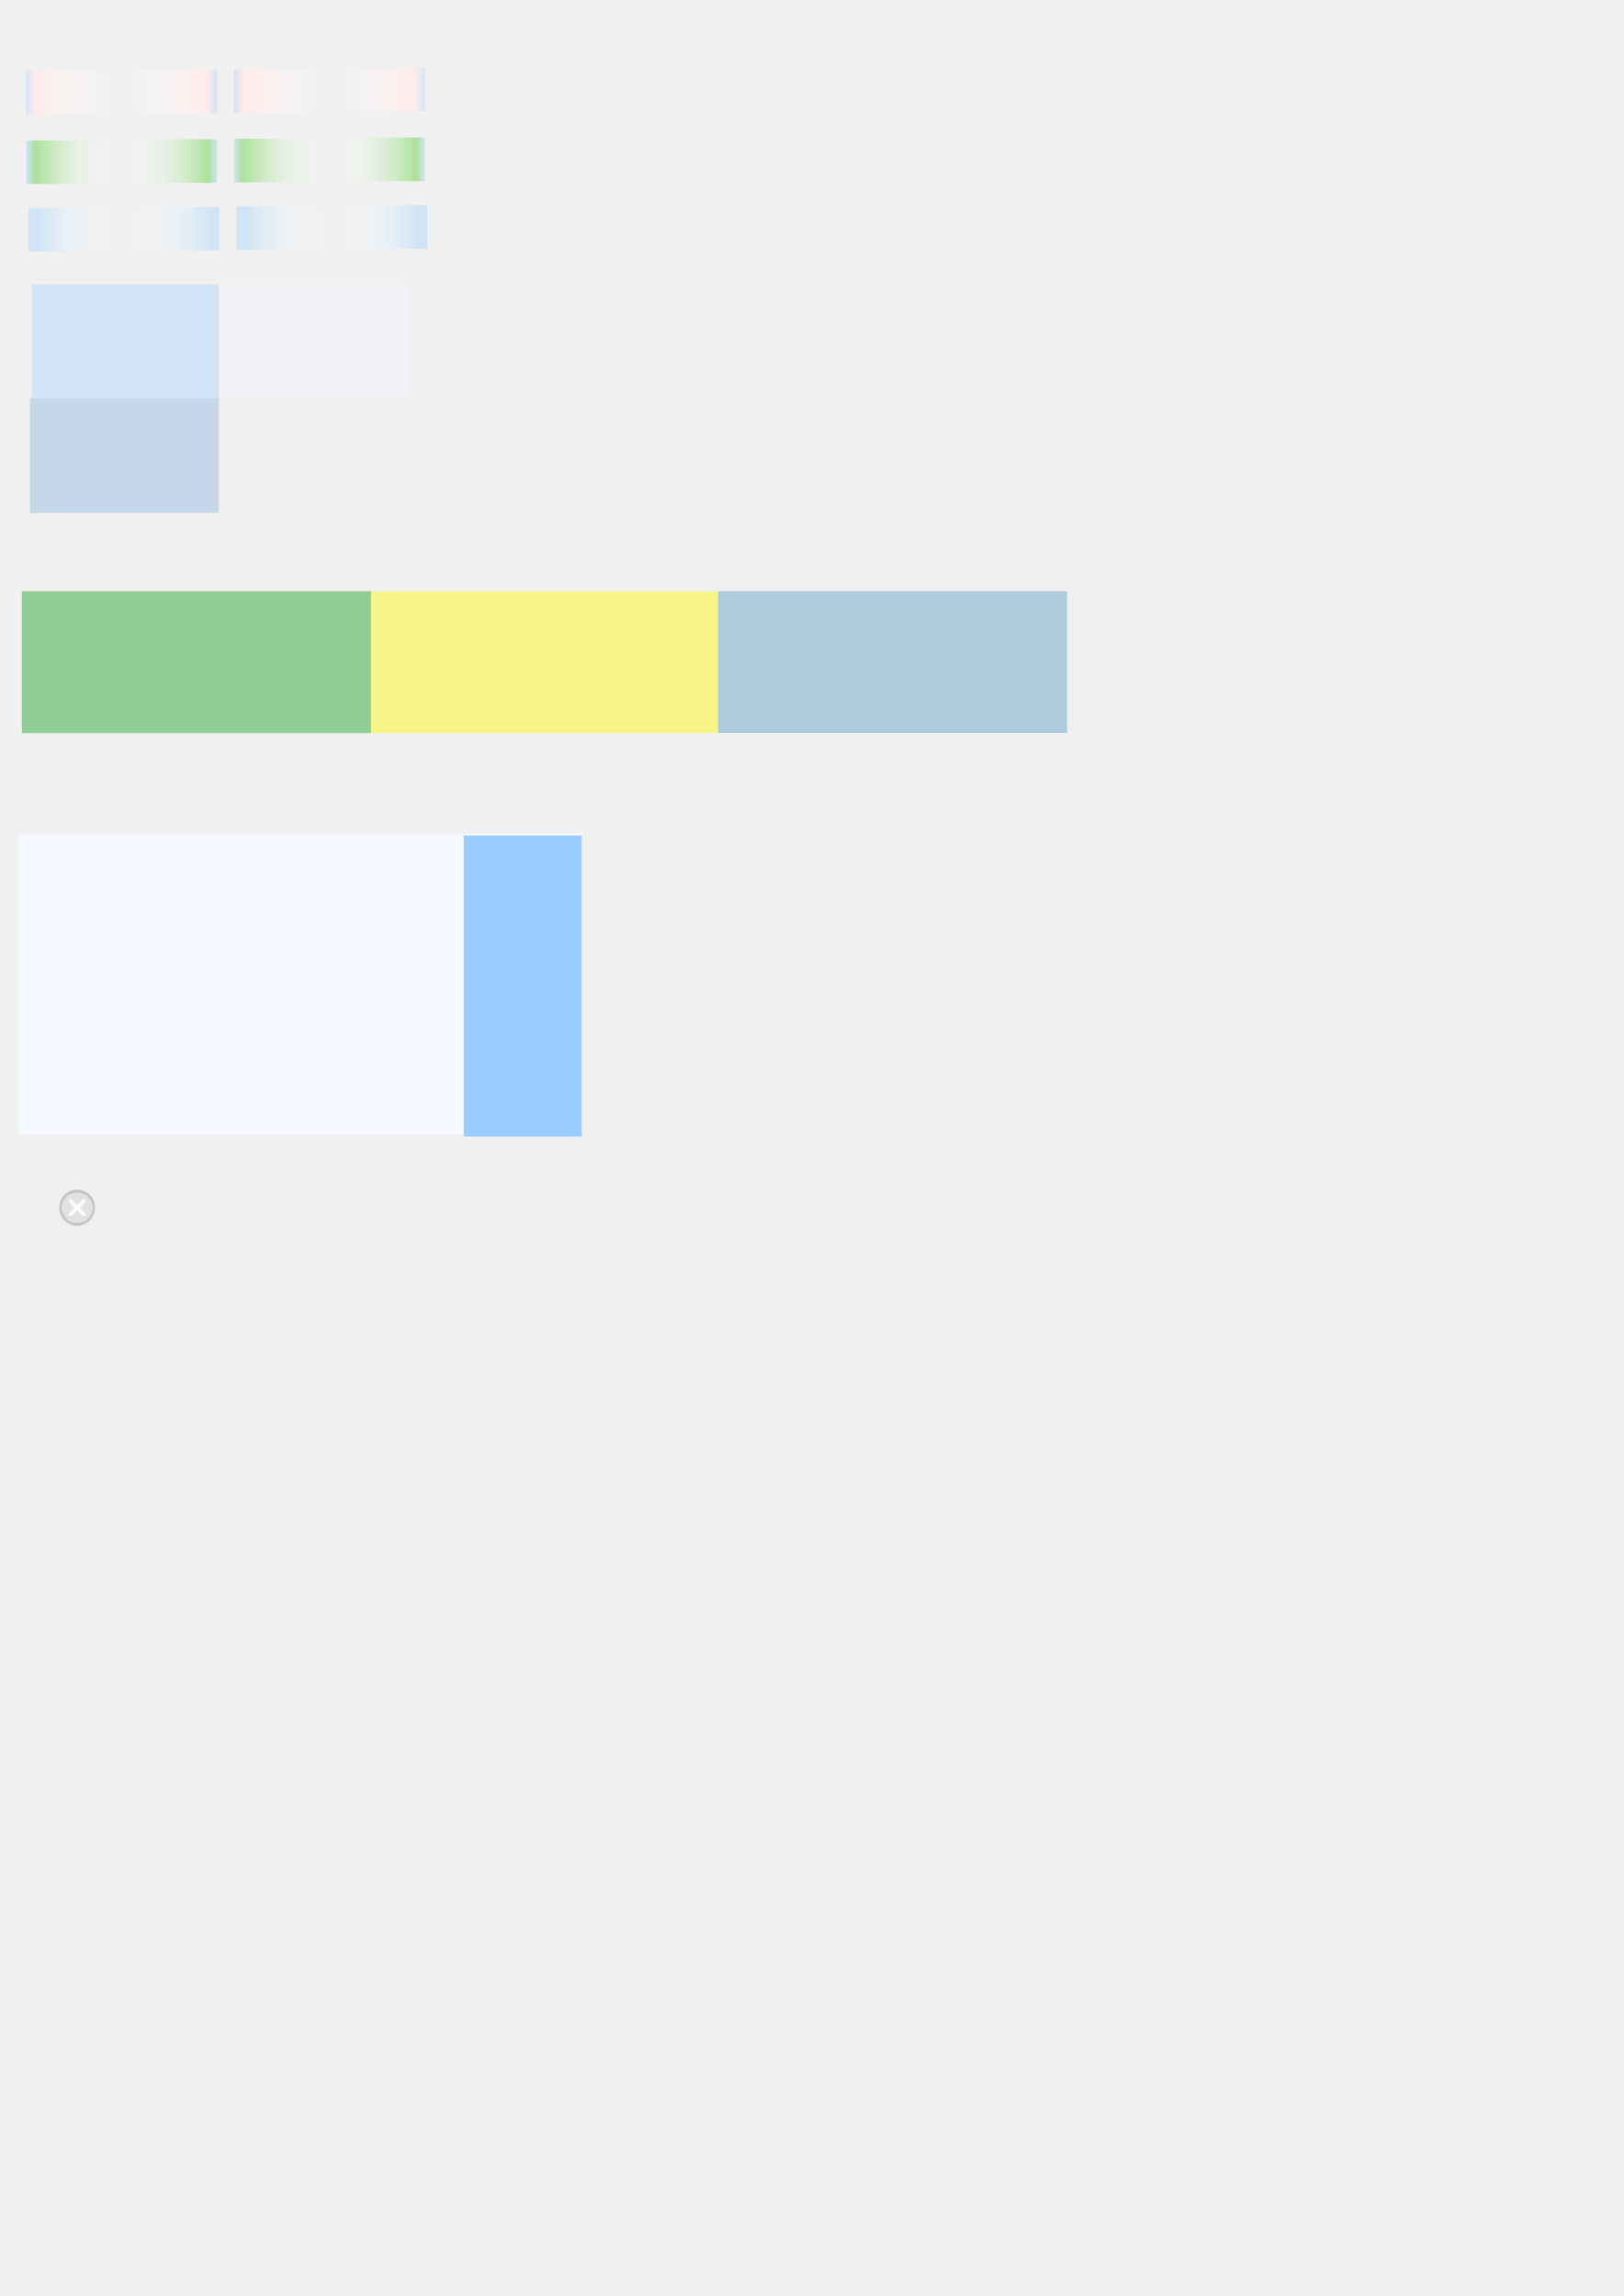
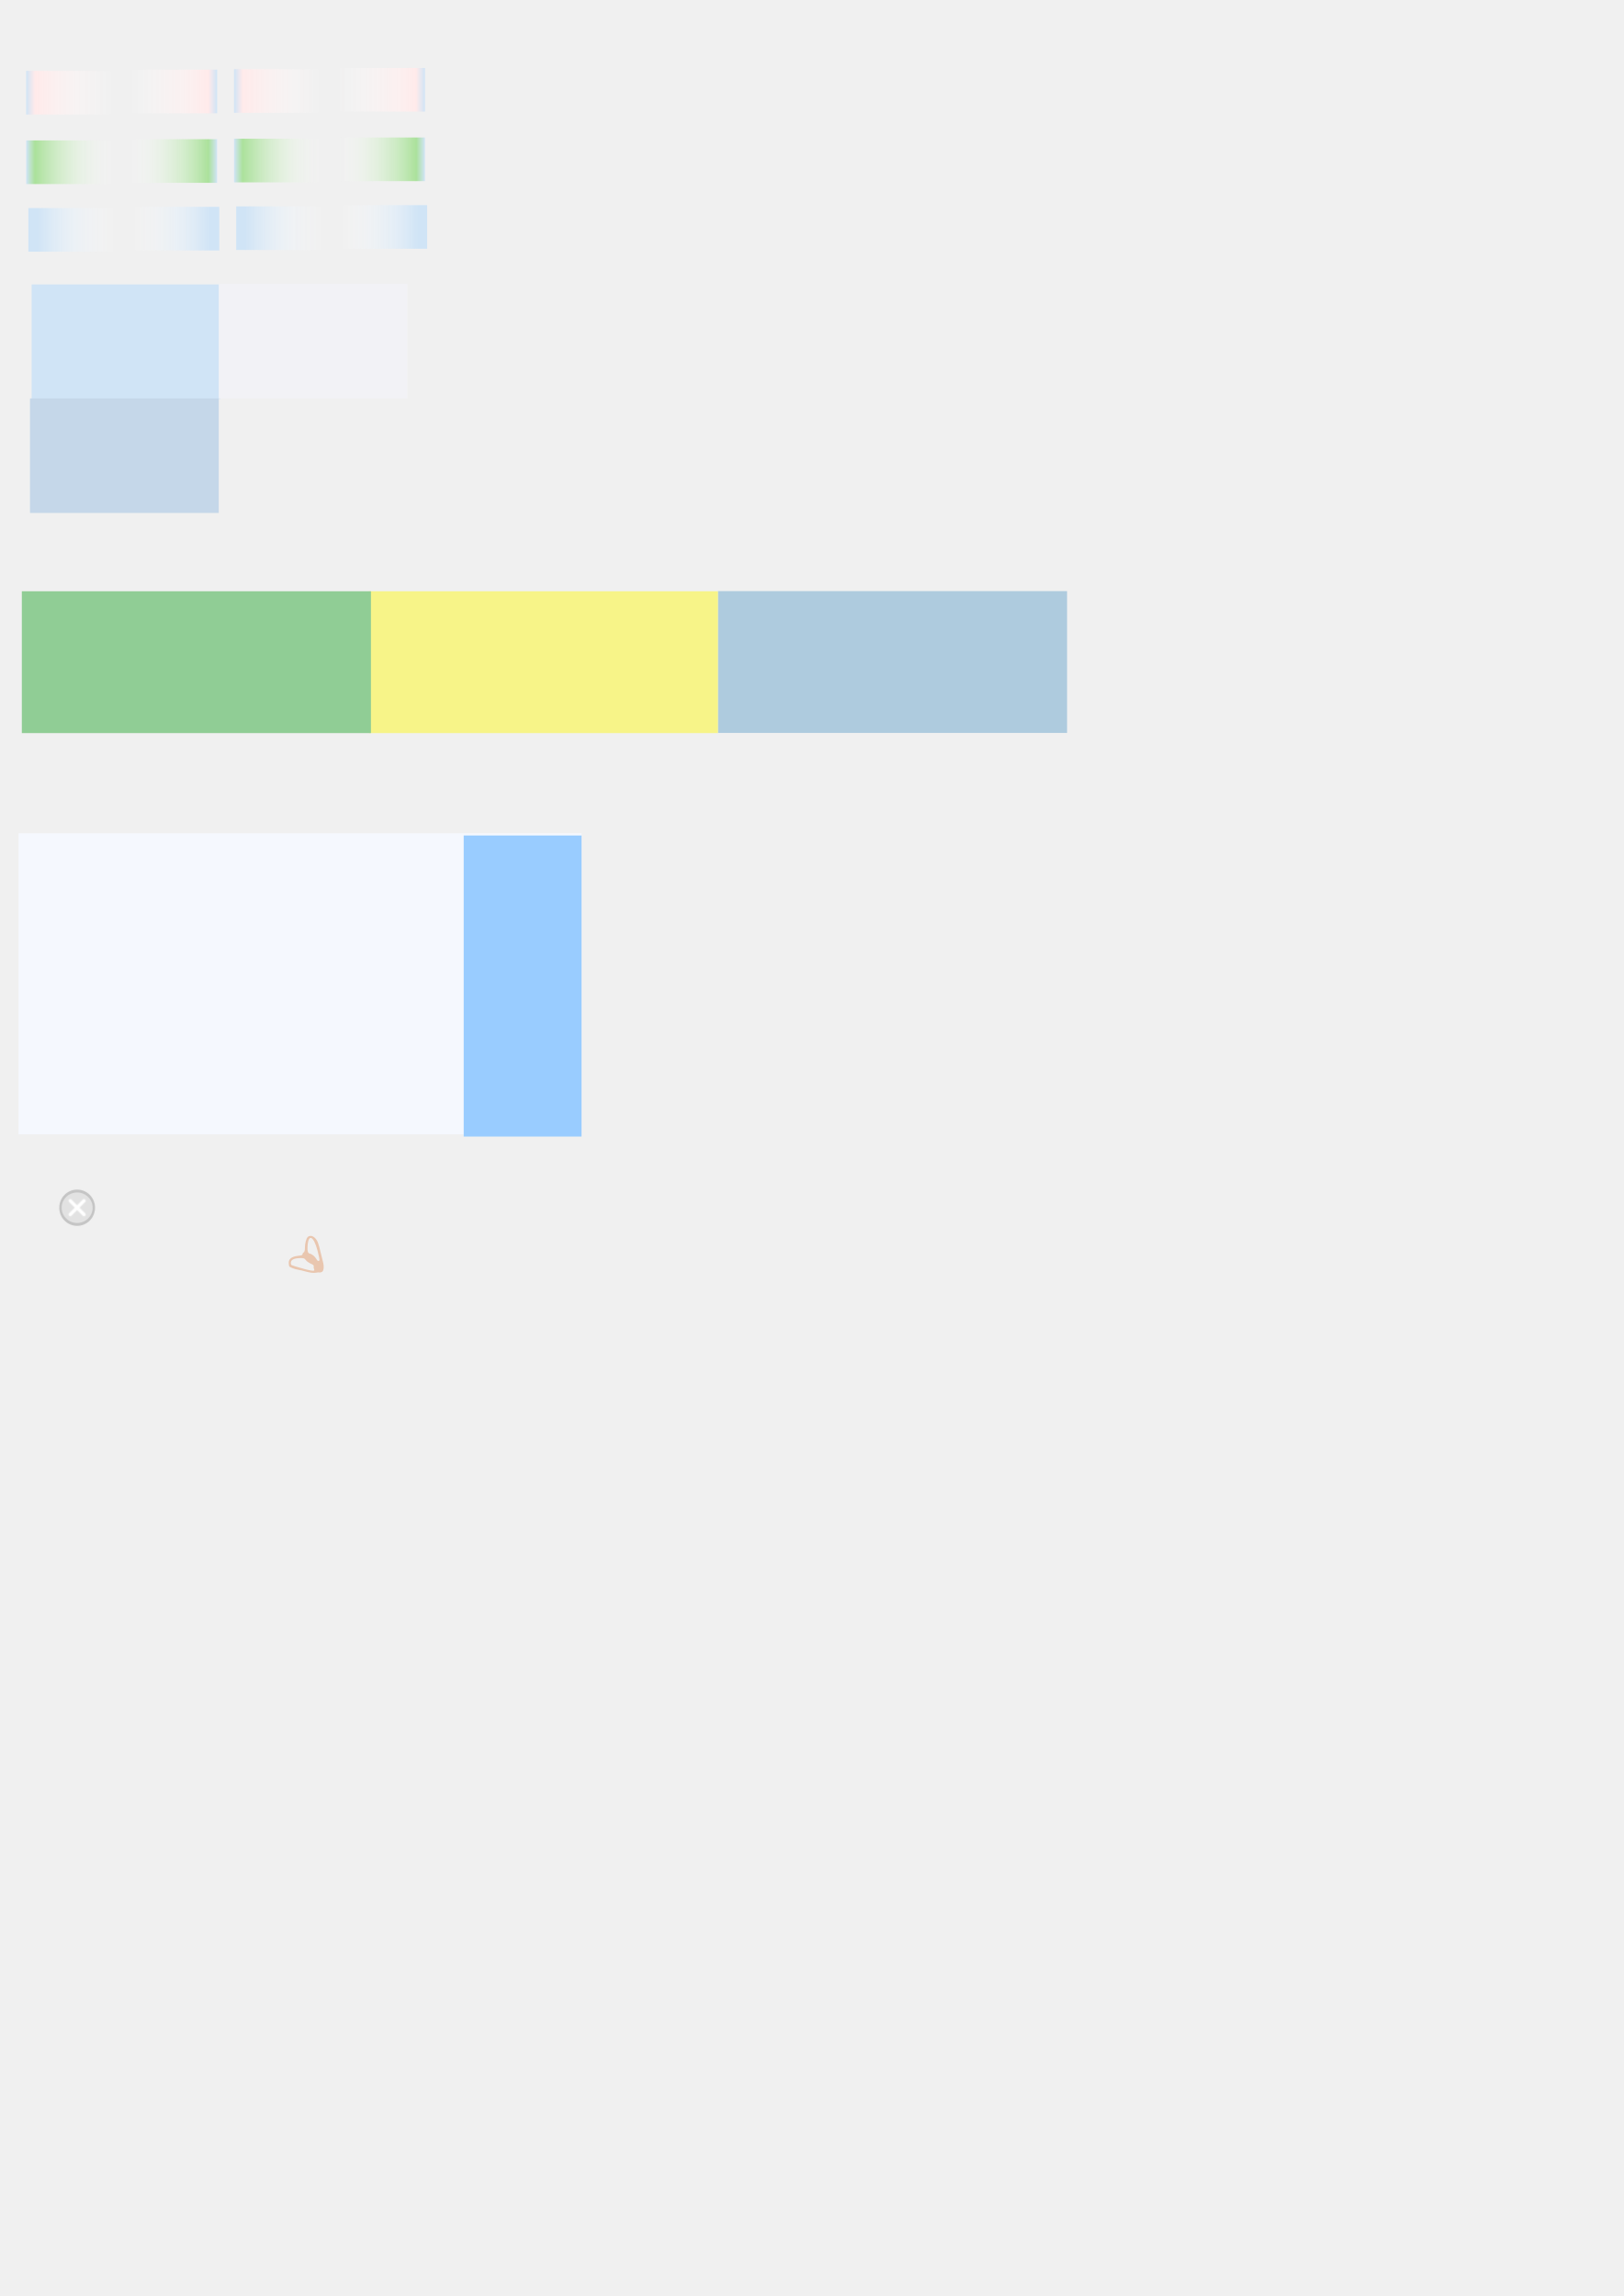
<svg xmlns="http://www.w3.org/2000/svg" xmlns:xlink="http://www.w3.org/1999/xlink" width="744.094" height="1052.362" id="svg2" version="1.1">
  <defs id="defs4">
    <linearGradient id="linearGradient1047">
      <stop style="stop-color:#d0e4f6;stop-opacity:1;" offset="0" id="stop1049" />
      <stop id="stop1051" offset="0.1" style="stop-color:#d0e4f6;stop-opacity:1;" />
      <stop style="stop-color:#ffffff;stop-opacity:0;" offset="1" id="stop1053" />
    </linearGradient>
    <linearGradient id="linearGradient1039">
      <stop style="stop-color:#d0e4f6;stop-opacity:1;" offset="0" id="stop1041" />
      <stop id="stop1043" offset="0.1" style="stop-color:#abe19b;stop-opacity:1;" />
      <stop style="stop-color:#ffffff;stop-opacity:0;" offset="1" id="stop1045" />
    </linearGradient>
    <linearGradient id="linearGradient1029">
      <stop id="stop1031" offset="0" style="stop-color:#d0e4f6;stop-opacity:1;" />
      <stop style="stop-color:#ffeaea;stop-opacity:1;" offset="0.1" id="stop1035" />
      <stop id="stop1033" offset="1" style="stop-color:#ffffff;stop-opacity:0;" />
    </linearGradient>
    <linearGradient id="linearGradient953">
      <stop style="stop-color:#b0cfff;stop-opacity:1;" offset="0" id="stop955" />
      <stop style="stop-color:#ffffff;stop-opacity:0;" offset="1" id="stop957" />
    </linearGradient>
    <linearGradient id="linearGradient907">
      <stop style="stop-color:#cbe6ff;stop-opacity:1;" offset="0" id="stop909" />
      <stop style="stop-color:#0000ff;stop-opacity:0;" offset="1" id="stop911" />
    </linearGradient>
    <linearGradient id="linearGradient861">
      <stop style="stop-color:#94d66e;stop-opacity:1;" offset="0" id="stop863" />
      <stop style="stop-color:#ffffff;stop-opacity:0;" offset="1" id="stop865" />
    </linearGradient>
    <linearGradient id="linearGradient794">
      <stop style="stop-color:#ffd5d5;stop-opacity:1;" offset="0" id="stop796" />
      <stop style="stop-color:#ffffff;stop-opacity:0;" offset="1" id="stop798" />
    </linearGradient>
    <linearGradient id="linearGradient786">
      <stop style="stop-color:#e9afaf;stop-opacity:1;" offset="0" id="stop788" />
      <stop style="stop-color:#e9afaf;stop-opacity:0;" offset="1" id="stop790" />
    </linearGradient>
    <linearGradient xlink:href="#linearGradient1029" id="linearGradient800" x1="1" y1="24.737" x2="42.75" y2="24.737" gradientUnits="userSpaceOnUse" gradientTransform="matrix(0.9580838,0,0,2.105263,11.04192,-9.591097)" />
    <linearGradient xlink:href="#linearGradient794-4" id="linearGradient800-9" x1="1" y1="24.737" x2="42.75" y2="24.737" gradientUnits="userSpaceOnUse" gradientTransform="matrix(0.9580838,0,0,2.105263,-0.9580838,-32.5911)" />
    <linearGradient id="linearGradient794-4">
      <stop style="stop-color:#ffd5d5;stop-opacity:1;" offset="0" id="stop796-1" />
      <stop style="stop-color:#ffd5d5;stop-opacity:0;" offset="1" id="stop798-9" />
    </linearGradient>
    <linearGradient xlink:href="#linearGradient1039" id="linearGradient867" x1="264" y1="129.362" x2="304" y2="129.362" gradientUnits="userSpaceOnUse" gradientTransform="translate(-252,-55)" />
    <linearGradient xlink:href="#linearGradient861-0" id="linearGradient867-8" x1="264" y1="129.362" x2="304" y2="129.362" gradientUnits="userSpaceOnUse" />
    <linearGradient id="linearGradient861-0">
      <stop style="stop-color:#94d66e;stop-opacity:1;" offset="0" id="stop863-1" />
      <stop style="stop-color:#88aa00;stop-opacity:0;" offset="1" id="stop865-7" />
    </linearGradient>
    <linearGradient xlink:href="#linearGradient861-07" id="linearGradient867-6" x1="264" y1="129.362" x2="304" y2="129.362" gradientUnits="userSpaceOnUse" gradientTransform="translate(-264,-78)" />
    <linearGradient id="linearGradient861-07">
      <stop style="stop-color:#94d66e;stop-opacity:1;" offset="0" id="stop863-4" />
      <stop style="stop-color:#88aa00;stop-opacity:0;" offset="1" id="stop865-3" />
    </linearGradient>
    <linearGradient xlink:href="#linearGradient1047" id="linearGradient959" x1="1" y1="82.362" x2="41" y2="82.362" gradientUnits="userSpaceOnUse" gradientTransform="translate(12,23)" />
    <linearGradient gradientTransform="translate(-101.5,22.4375)" xlink:href="#linearGradient1047" id="linearGradient959-3" x1="1" y1="82.362" x2="41" y2="82.362" gradientUnits="userSpaceOnUse" />
    <linearGradient id="linearGradient953-4">
      <stop style="stop-color:#b0cfff;stop-opacity:1;" offset="0" id="stop955-4" />
      <stop style="stop-color:#ffffff;stop-opacity:0;" offset="1" id="stop957-9" />
    </linearGradient>
    <linearGradient xlink:href="#linearGradient1039" id="linearGradient867-1" x1="264" y1="129.362" x2="304" y2="129.362" gradientUnits="userSpaceOnUse" gradientTransform="translate(-363.5,-55.5625)" />
    <linearGradient id="linearGradient861-7">
      <stop style="stop-color:#94d66e;stop-opacity:1;" offset="0" id="stop863-5" />
      <stop style="stop-color:#ffffff;stop-opacity:0;" offset="1" id="stop865-76" />
    </linearGradient>
    <linearGradient xlink:href="#linearGradient794-42" id="linearGradient800-2" x1="1" y1="24.737" x2="42.75" y2="24.737" gradientUnits="userSpaceOnUse" gradientTransform="matrix(0.9580838,0,0,2.105263,-0.9580838,-32.5911)" />
    <linearGradient id="linearGradient794-42">
      <stop style="stop-color:#ffd5d5;stop-opacity:1;" offset="0" id="stop796-5" />
      <stop style="stop-color:#ffffff;stop-opacity:0;" offset="1" id="stop798-5" />
    </linearGradient>
    <linearGradient y2="24.737" x2="42.75" y1="24.737" x1="1" gradientTransform="matrix(0.9580838,0,0,2.105263,-100.4581,-10.1536)" gradientUnits="userSpaceOnUse" id="linearGradient988" xlink:href="#linearGradient1029" />
    <linearGradient gradientTransform="translate(-196.75,21.65625)" xlink:href="#linearGradient1047-7" id="linearGradient959-3-7" x1="1" y1="82.362" x2="41" y2="82.362" gradientUnits="userSpaceOnUse" />
    <linearGradient id="linearGradient1047-7">
      <stop style="stop-color:#d0e4f6;stop-opacity:1;" offset="0" id="stop1049-6" />
      <stop id="stop1051-2" offset="0.1" style="stop-color:#d0e4f6;stop-opacity:1;" />
      <stop style="stop-color:#ffffff;stop-opacity:0;" offset="1" id="stop1053-2" />
    </linearGradient>
    <linearGradient xlink:href="#linearGradient1039-0" id="linearGradient867-1-3" x1="264" y1="129.362" x2="304" y2="129.362" gradientUnits="userSpaceOnUse" gradientTransform="translate(-458.75,-56.34375)" />
    <linearGradient id="linearGradient1039-0">
      <stop style="stop-color:#d0e4f6;stop-opacity:1;" offset="0" id="stop1041-0" />
      <stop id="stop1043-0" offset="0.1" style="stop-color:#abe19b;stop-opacity:1;" />
      <stop style="stop-color:#ffffff;stop-opacity:0;" offset="1" id="stop1045-5" />
    </linearGradient>
    <linearGradient y2="24.737" x2="42.75" y1="24.737" x1="1" gradientTransform="matrix(0.9580838,0,0,2.105263,-195.7081,-10.93485)" gradientUnits="userSpaceOnUse" id="linearGradient988-7" xlink:href="#linearGradient1029-0" />
    <linearGradient id="linearGradient1029-0">
      <stop id="stop1031-6" offset="0" style="stop-color:#d0e4f6;stop-opacity:1;" />
      <stop style="stop-color:#ffeaea;stop-opacity:1;" offset="0.1" id="stop1035-1" />
      <stop id="stop1033-6" offset="1" style="stop-color:#ffffff;stop-opacity:0;" />
    </linearGradient>
    <linearGradient xlink:href="#linearGradient1047-7" id="linearGradient959-8" x1="1" y1="82.362" x2="41" y2="82.362" gradientUnits="userSpaceOnUse" gradientTransform="translate(107.25,22.21875)" />
    <linearGradient id="linearGradient1214">
      <stop style="stop-color:#d0e4f6;stop-opacity:1;" offset="0" id="stop1216" />
      <stop id="stop1218" offset="0.1" style="stop-color:#d0e4f6;stop-opacity:1;" />
      <stop style="stop-color:#ffffff;stop-opacity:0;" offset="1" id="stop1220" />
    </linearGradient>
    <linearGradient xlink:href="#linearGradient1039-0" id="linearGradient867-60" x1="264" y1="129.362" x2="304" y2="129.362" gradientUnits="userSpaceOnUse" gradientTransform="translate(-156.75,-55.78125)" />
    <linearGradient id="linearGradient1223">
      <stop style="stop-color:#d0e4f6;stop-opacity:1;" offset="0" id="stop1225" />
      <stop id="stop1227" offset="0.1" style="stop-color:#abe19b;stop-opacity:1;" />
      <stop style="stop-color:#ffffff;stop-opacity:0;" offset="1" id="stop1229" />
    </linearGradient>
    <linearGradient xlink:href="#linearGradient1029-0" id="linearGradient800-7" x1="1" y1="24.737" x2="42.75" y2="24.737" gradientUnits="userSpaceOnUse" gradientTransform="matrix(0.9580838,0,0,2.105263,11.04192,-9.591097)" />
    <linearGradient id="linearGradient1232">
      <stop id="stop1234" offset="0" style="stop-color:#d0e4f6;stop-opacity:1;" />
      <stop style="stop-color:#ffeaea;stop-opacity:1;" offset="0.1" id="stop1236" />
      <stop id="stop1238" offset="1" style="stop-color:#ffffff;stop-opacity:0;" />
    </linearGradient>
    <linearGradient y2="24.737" x2="42.75" y1="24.737" x1="1" gradientTransform="matrix(0.9580838,0,0,2.105263,106.2919,-10.37235)" gradientUnits="userSpaceOnUse" id="linearGradient1246" xlink:href="#linearGradient1029-0" />
    <filter id="filter4032" x="-0.17" width="1.34" y="-0.17" height="1.34">
      <feGaussianBlur stdDeviation="0.582" id="feGaussianBlur4034" />
    </filter>
    <filter id="filter4044" x="-0.17" width="1.341" y="-0.17" height="1.341">
      <feGaussianBlur stdDeviation="0.584" id="feGaussianBlur4046" />
    </filter>
    <filter id="filter4065">
      <feGaussianBlur stdDeviation="0.438" id="feGaussianBlur4067" />
    </filter>
  </defs>
  <g id="layer1">
    <rect style="fill:url(#linearGradient800);fill-opacity:1" id="rect12" width="40" height="20" x="12" y="32.487" />
    <rect style="fill:url(#linearGradient867);fill-opacity:1" id="rect12-5" width="40" height="20" x="12" y="64.362" />
    <rect style="fill:url(#linearGradient959);fill-opacity:1" id="rect12-5-7" width="40" height="20" x="13" y="95.362" />
    <rect style="fill:url(#linearGradient988);fill-opacity:1" id="rect12-0" width="40" height="20" x="-99.5" y="31.925" transform="scale(-1,1)" />
    <rect style="fill:url(#linearGradient867-1);fill-opacity:1" id="rect12-5-5" width="40" height="20" x="-99.5" y="63.8" transform="scale(-1,1)" />
    <rect style="fill:url(#linearGradient959-3);fill-opacity:1" id="rect12-5-7-2" width="40" height="20" x="-100.5" y="94.8" transform="scale(-1,1)" />
    <flowRoot xml:space="preserve" id="flowRoot1055" style="font-size:13px;font-style:normal;font-variant:normal;font-weight:normal;font-stretch:normal;text-align:start;line-height:125%;writing-mode:lr-tb;text-anchor:start;fill:#000000;fill-opacity:1;stroke:none;font-family:Liberation Sans;-inkscape-font-specification:Liberation Sans" transform="translate(-60.5,-14)">
      <flowRegion id="flowRegion1057">
        <rect id="rect1059" width="179.5" height="18" x="78.5" y="12.862" style="font-size:13px;font-style:normal;font-variant:normal;font-weight:normal;font-stretch:normal;text-align:start;line-height:125%;writing-mode:lr-tb;text-anchor:start;font-family:Liberation Sans;-inkscape-font-specification:Liberation Sans" />
      </flowRegion>
      <flowPara id="flowPara1061">TableEditor row backgrounds</flowPara>
    </flowRoot>
    <flowRoot xml:space="preserve" id="flowRoot1055-8" style="font-size:13px;font-style:normal;font-variant:normal;font-weight:normal;font-stretch:normal;text-align:start;line-height:125%;writing-mode:lr-tb;text-anchor:start;fill:#000000;fill-opacity:1;stroke:none;font-family:Liberation Sans;-inkscape-font-specification:Liberation Sans" transform="translate(125.9175,19.34067)">
      <flowRegion id="flowRegion1057-5">
        <rect id="rect1059-6" width="71" height="21" x="78.5" y="12.862" style="font-size:13px;font-style:normal;font-variant:normal;font-weight:normal;font-stretch:normal;text-align:start;line-height:125%;writing-mode:lr-tb;text-anchor:start;font-family:Liberation Sans;-inkscape-font-specification:Liberation Sans" />
      </flowRegion>
      <flowPara id="flowPara1061-6">Fuzzy</flowPara>
    </flowRoot>
    <flowRoot xml:space="preserve" id="flowRoot1055-8-0" style="font-size:13px;font-style:normal;font-variant:normal;font-weight:normal;font-stretch:normal;text-align:start;line-height:125%;writing-mode:lr-tb;text-anchor:start;fill:#000000;fill-opacity:1;stroke:none;font-family:Liberation Sans;-inkscape-font-specification:Liberation Sans" transform="translate(127.6377,50.81723)">
      <flowRegion id="flowRegion1057-5-8">
        <rect id="rect1059-6-8" width="71" height="21" x="78.5" y="12.862" style="font-size:13px;font-style:normal;font-variant:normal;font-weight:normal;font-stretch:normal;text-align:start;line-height:125%;writing-mode:lr-tb;text-anchor:start;font-family:Liberation Sans;-inkscape-font-specification:Liberation Sans" />
      </flowRegion>
      <flowPara id="flowPara1061-6-7">Translated</flowPara>
    </flowRoot>
    <flowRoot xml:space="preserve" id="flowRoot1055-8-8" style="font-size:13px;font-style:normal;font-variant:normal;font-weight:normal;font-stretch:normal;text-align:start;line-height:125%;writing-mode:lr-tb;text-anchor:start;fill:#000000;fill-opacity:1;stroke:none;font-family:Liberation Sans;-inkscape-font-specification:Liberation Sans" transform="translate(128.1377,81.31723)">
      <flowRegion id="flowRegion1057-5-5">
        <rect id="rect1059-6-1" width="71" height="21" x="78.5" y="12.862" style="font-size:13px;font-style:normal;font-variant:normal;font-weight:normal;font-stretch:normal;text-align:start;line-height:125%;writing-mode:lr-tb;text-anchor:start;font-family:Liberation Sans;-inkscape-font-specification:Liberation Sans" />
      </flowRegion>
      <flowPara id="flowPara1061-6-6">New</flowPara>
    </flowRoot>
    <rect style="fill:#d0e4f6;fill-opacity:1" id="rect1140" width="86.5" height="52.5" x="14.5" y="130.362" />
    <rect style="fill:#f2f2f6;fill-opacity:1" id="rect1140-6" width="86.5" height="52.5" x="100.25" y="130.112" />
    <rect style="fill:#c5d7e9;fill-opacity:1" id="rect1140-60" width="86.5" height="52.5" x="13.75" y="182.612" />
    <rect style="fill:url(#linearGradient1246);fill-opacity:1" id="rect12-6" width="40" height="20" x="107.25" y="31.706" />
    <rect style="fill:url(#linearGradient867-60);fill-opacity:1" id="rect12-5-6" width="40" height="20" x="107.25" y="63.581" />
    <rect style="fill:url(#linearGradient959-8);fill-opacity:1" id="rect12-5-7-0" width="40" height="20" x="108.25" y="94.581" />
    <rect style="fill:url(#linearGradient988-7);fill-opacity:1" id="rect12-0-8" width="40" height="20" x="-194.75" y="31.143" transform="scale(-1,1)" />
    <rect style="fill:url(#linearGradient867-1-3);fill-opacity:1" id="rect12-5-5-0" width="40" height="20" x="-194.75" y="63.018" transform="scale(-1,1)" />
    <rect style="fill:url(#linearGradient959-3-7);fill-opacity:1" id="rect12-5-7-2-4" width="40" height="20" x="-195.75" y="94.018" transform="scale(-1,1)" />
    <flowRoot xml:space="preserve" id="flowRoot1055-8-7" style="font-size:13px;font-style:normal;font-variant:normal;font-weight:normal;font-stretch:normal;text-align:start;line-height:125%;writing-mode:lr-tb;text-anchor:start;fill:#000000;fill-opacity:1;stroke:none;font-family:Liberation Sans;-inkscape-font-specification:Liberation Sans" transform="translate(-40.3623,0.817235)">
      <flowRegion id="flowRegion1057-5-54">
        <rect id="rect1059-6-5" width="71" height="21" x="78.5" y="12.862" style="font-size:13px;font-style:normal;font-variant:normal;font-weight:normal;font-stretch:normal;text-align:start;line-height:125%;writing-mode:lr-tb;text-anchor:start;font-family:Liberation Sans;-inkscape-font-specification:Liberation Sans" />
      </flowRegion>
      <flowPara id="flowPara1061-6-9">Normal</flowPara>
    </flowRoot>
    <flowRoot xml:space="preserve" id="flowRoot1055-8-7-4" style="font-size:13px;font-style:normal;font-variant:normal;font-weight:normal;font-stretch:normal;text-align:start;line-height:125%;writing-mode:lr-tb;text-anchor:start;fill:#000000;fill-opacity:1;stroke:none;font-family:Liberation Sans;-inkscape-font-specification:Liberation Sans" transform="translate(46.43213,-0.1593301)">
      <flowRegion id="flowRegion1057-5-54-0">
        <rect id="rect1059-6-5-3" width="71" height="21" x="78.5" y="12.862" style="font-size:13px;font-style:normal;font-variant:normal;font-weight:normal;font-stretch:normal;text-align:start;line-height:125%;writing-mode:lr-tb;text-anchor:start;font-family:Liberation Sans;-inkscape-font-specification:Liberation Sans" />
      </flowRegion>
      <flowPara id="flowPara1061-6-9-5">Filtered</flowPara>
    </flowRoot>
    <rect style="fill:#aecbde;fill-opacity:1;stroke:none" id="rect2816" width="160" height="65" x="329" y="270.934" />
    <flowRoot xml:space="preserve" id="flowRoot2818" style="font-size:12px;font-style:normal;font-variant:normal;font-weight:normal;font-stretch:normal;text-align:start;line-height:125%;writing-mode:lr-tb;text-anchor:start;fill:#000000;fill-opacity:1;stroke:none;font-family:Sans;-inkscape-font-specification:Sans" transform="translate(282,244.5717)">
      <flowRegion id="flowRegion2820">
        <rect id="rect2822" width="119" height="23" x="64" y="2.362" style="font-size:12px;font-style:normal;font-variant:normal;font-weight:normal;font-stretch:normal;text-align:start;line-height:125%;writing-mode:lr-tb;text-anchor:start;font-family:Sans;-inkscape-font-specification:Sans" />
      </flowRegion>
      <flowPara id="flowPara2824">Untranslated / New</flowPara>
    </flowRoot>
    <rect style="fill:#f7f488;fill-opacity:1;stroke:none" id="rect2816-0" width="160" height="65" x="169" y="271.006" />
    <flowRoot xml:space="preserve" id="flowRoot2818-8" style="font-size:12px;font-style:normal;font-variant:normal;font-weight:normal;font-stretch:normal;text-align:start;line-height:125%;writing-mode:lr-tb;text-anchor:start;fill:#000000;fill-opacity:1;stroke:none;font-family:Sans;-inkscape-font-specification:Sans" transform="translate(122,244.6434)">
      <flowRegion id="flowRegion2820-1">
        <rect id="rect2822-3" width="119" height="23" x="64" y="2.362" style="font-size:12px;font-style:normal;font-variant:normal;font-weight:normal;font-stretch:normal;text-align:start;line-height:125%;writing-mode:lr-tb;text-anchor:start;font-family:Sans;-inkscape-font-specification:Sans" />
      </flowRegion>
      <flowPara id="flowPara2824-1">Need Review</flowPara>
    </flowRoot>
    <rect style="fill:#90cd95;fill-opacity:1;stroke:none" id="rect2816-03" width="160" height="65" x="10" y="271.006" />
    <flowRoot xml:space="preserve" id="flowRoot2818-4" style="font-size:12px;font-style:normal;font-variant:normal;font-weight:normal;font-stretch:normal;text-align:start;line-height:125%;writing-mode:lr-tb;text-anchor:start;fill:#000000;fill-opacity:1;stroke:none;font-family:Sans;-inkscape-font-specification:Sans" transform="translate(-37,244.6434)">
      <flowRegion id="flowRegion2820-0">
        <rect id="rect2822-39" width="119" height="23" x="64" y="2.362" style="font-size:12px;font-style:normal;font-variant:normal;font-weight:normal;font-stretch:normal;text-align:start;line-height:125%;writing-mode:lr-tb;text-anchor:start;font-family:Sans;-inkscape-font-specification:Sans" />
      </flowRegion>
      <flowPara id="flowPara2824-19">Approved</flowPara>
    </flowRoot>
    <rect style="fill:#f5f8ff;fill-opacity:0.941;stroke:none" id="rect3649" width="258" height="138" x="8.5" y="381.934" />
    <flowRoot xml:space="preserve" id="flowRoot2818-8-6" style="font-size:12px;font-style:normal;font-variant:normal;font-weight:normal;font-stretch:normal;text-align:start;line-height:125%;writing-mode:lr-tb;text-anchor:start;fill:#000000;fill-opacity:1;stroke:none;font-family:Sans;-inkscape-font-specification:Sans" transform="translate(-43.78711,354.0715)">
      <flowRegion id="flowRegion2820-1-0">
        <rect id="rect2822-3-6" width="225" height="22" x="64" y="2.362" style="font-size:12px;font-style:normal;font-variant:normal;font-weight:normal;font-stretch:normal;text-align:start;line-height:125%;writing-mode:lr-tb;text-anchor:start;font-family:Sans;-inkscape-font-specification:Sans" />
      </flowRegion>
      <flowPara id="flowPara2824-1-9">Side panel background</flowPara>
    </flowRoot>
    <flowRoot xml:space="preserve" id="flowRoot2818-8-6-7" style="font-size:12px;font-style:normal;font-variant:normal;font-weight:normal;font-stretch:normal;text-align:start;line-height:125%;writing-mode:lr-tb;text-anchor:start;fill:#000000;fill-opacity:1;stroke:none;font-family:Sans;-inkscape-font-specification:Sans" transform="translate(149.6963,354.9084)">
      <flowRegion id="flowRegion2820-1-0-5">
        <rect id="rect2822-3-6-9" width="225" height="22" x="64" y="2.362" style="font-size:12px;font-style:normal;font-variant:normal;font-weight:normal;font-stretch:normal;text-align:start;line-height:125%;writing-mode:lr-tb;text-anchor:start;font-family:Sans;-inkscape-font-specification:Sans" />
      </flowRegion>
      <flowPara id="flowPara2824-1-9-3">Border</flowPara>
    </flowRoot>
    <rect style="fill:#99ccff;fill-opacity:1;stroke:none" id="rect3649-1" width="54" height="138" x="212.5" y="382.934" />
    <path style="fill:#e2e2e2;fill-opacity:1;stroke:#c4c4c4;stroke-width:1.715;stroke-miterlimit:4;stroke-opacity:1;stroke-dasharray:none;filter:url(#filter4065)" id="path3196" d="m 426,523.362 a 12,10 0 1 1 -24,0 12,10 0 1 1 24,0 z" transform="matrix(0.6375659,0,0,0.7650791,-228.5976,153.1411)" />
    <g id="g4052" transform="matrix(0.7668235,0,0,0.7691721,-276.3747,133.666)" style="fill:#ffccaa;stroke:#ffffff">
      <g id="g4048" style="fill:#ffccaa;stroke:#ffffff">
        <path style="fill:#ffccaa;stroke:#ffffff;stroke-width:2;stroke-linecap:round;stroke-linejoin:miter;stroke-miterlimit:4;stroke-opacity:1;stroke-dasharray:none;filter:url(#filter4044)" d="m 410.621,541.741 -8.22,8.22" id="path3970" />
        <path style="fill:#ffccaa;stroke:#ffffff;stroke-width:2;stroke-linecap:round;stroke-linejoin:miter;stroke-miterlimit:4;stroke-opacity:1;stroke-dasharray:none;filter:url(#filter4032)" d="m 416,520.574 -8.22,8.22" id="path3970-9" transform="matrix(-1,0,0,1,818.3975,21.17062)" />
      </g>
    </g>
+     <path d="m 132.324,579.105 c -0.184,-2.012 1.291,-3.201 4.362,-3.515 1.462,-0.15 2.008,-0.347 1.955,-0.705 -0.04,-0.274 0.194,-0.655 0.52,-0.848 0.371,-0.219 0.586,-0.977 0.574,-2.023 -0.024,-1.949 0.553,-4.274 1.233,-4.969 0.85,-0.869 2.141,-0.757 3.27,0.285 1.211,1.117 1.706,2.353 2.727,6.804 0.348,1.518 0.802,3.365 1.009,4.104 0.603,2.159 0.44,4.216 -0.373,4.695 -0.392,0.231 -0.911,0.36 -1.155,0.287 -0.243,-0.073 -1.084,-0.005 -1.868,0.15 -0.784,0.156 -2.608,-0.052 -4.053,-0.461 -1.445,-0.409 -3.176,-0.824 -3.845,-0.921 -1.596,-0.233 -3.939,-1.139 -4.125,-1.596 -0.081,-0.199 -0.185,-0.778 -0.232,-1.289 z m 3.618,1.527 c 4.503,1.298 5.115,1.458 6.44,1.687 1.597,0.276 1.919,0.129 1.528,-0.7 -0.163,-0.347 -0.225,-0.89 -0.138,-1.207 0.114,-0.412 -0.281,-0.765 -1.384,-1.236 -0.849,-0.363 -1.867,-1.105 -2.262,-1.649 -0.613,-0.843 -1.084,-0.97 -3.184,-0.858 -2.941,0.158 -4.126,1.182 -3.509,3.032 0.042,0.126 1.171,0.545 2.508,0.93 z m 6.089,-6.026 c 1.018,0.24 2.453,1.441 2.93,2.451 0.447,0.949 1.24,1.215 1.437,0.483 0.068,-0.252 -0.321,-2.16 -0.865,-4.239 -1.835,-7.019 -4.328,-7.997 -4.606,-1.805 -0.096,2.138 0.171,2.891 1.104,3.111 z" style="fill:#e9c6af" id="path2585" />
+     <flowRoot xml:space="preserve" id="flowRoot2833" style="font-size:20px;font-style:normal;font-variant:normal;font-weight:normal;font-stretch:normal;text-align:start;line-height:100%;writing-mode:lr-tb;text-anchor:start;fill:#502d16;fill-opacity:1;stroke:none;font-family:Monospace;-inkscape-font-specification:Monospace" transform="translate(62.45805,522.9987)">
+       <flowRegion id="flowRegion2835">
+         <rect id="rect2837" width="65.66" height="51.013" x="87.883" y="44.442" style="font-size:20px;font-style:normal;font-variant:normal;font-weight:normal;font-stretch:normal;text-align:start;line-height:100%;writing-mode:lr-tb;text-anchor:start;fill:#502d16;font-family:Monospace;-inkscape-font-specification:Monospace" />
+       </flowRegion>
+       <flowPara id="flowPara2839">Flies</flowPara>
+     </flowRoot>
  </g>
</svg>
